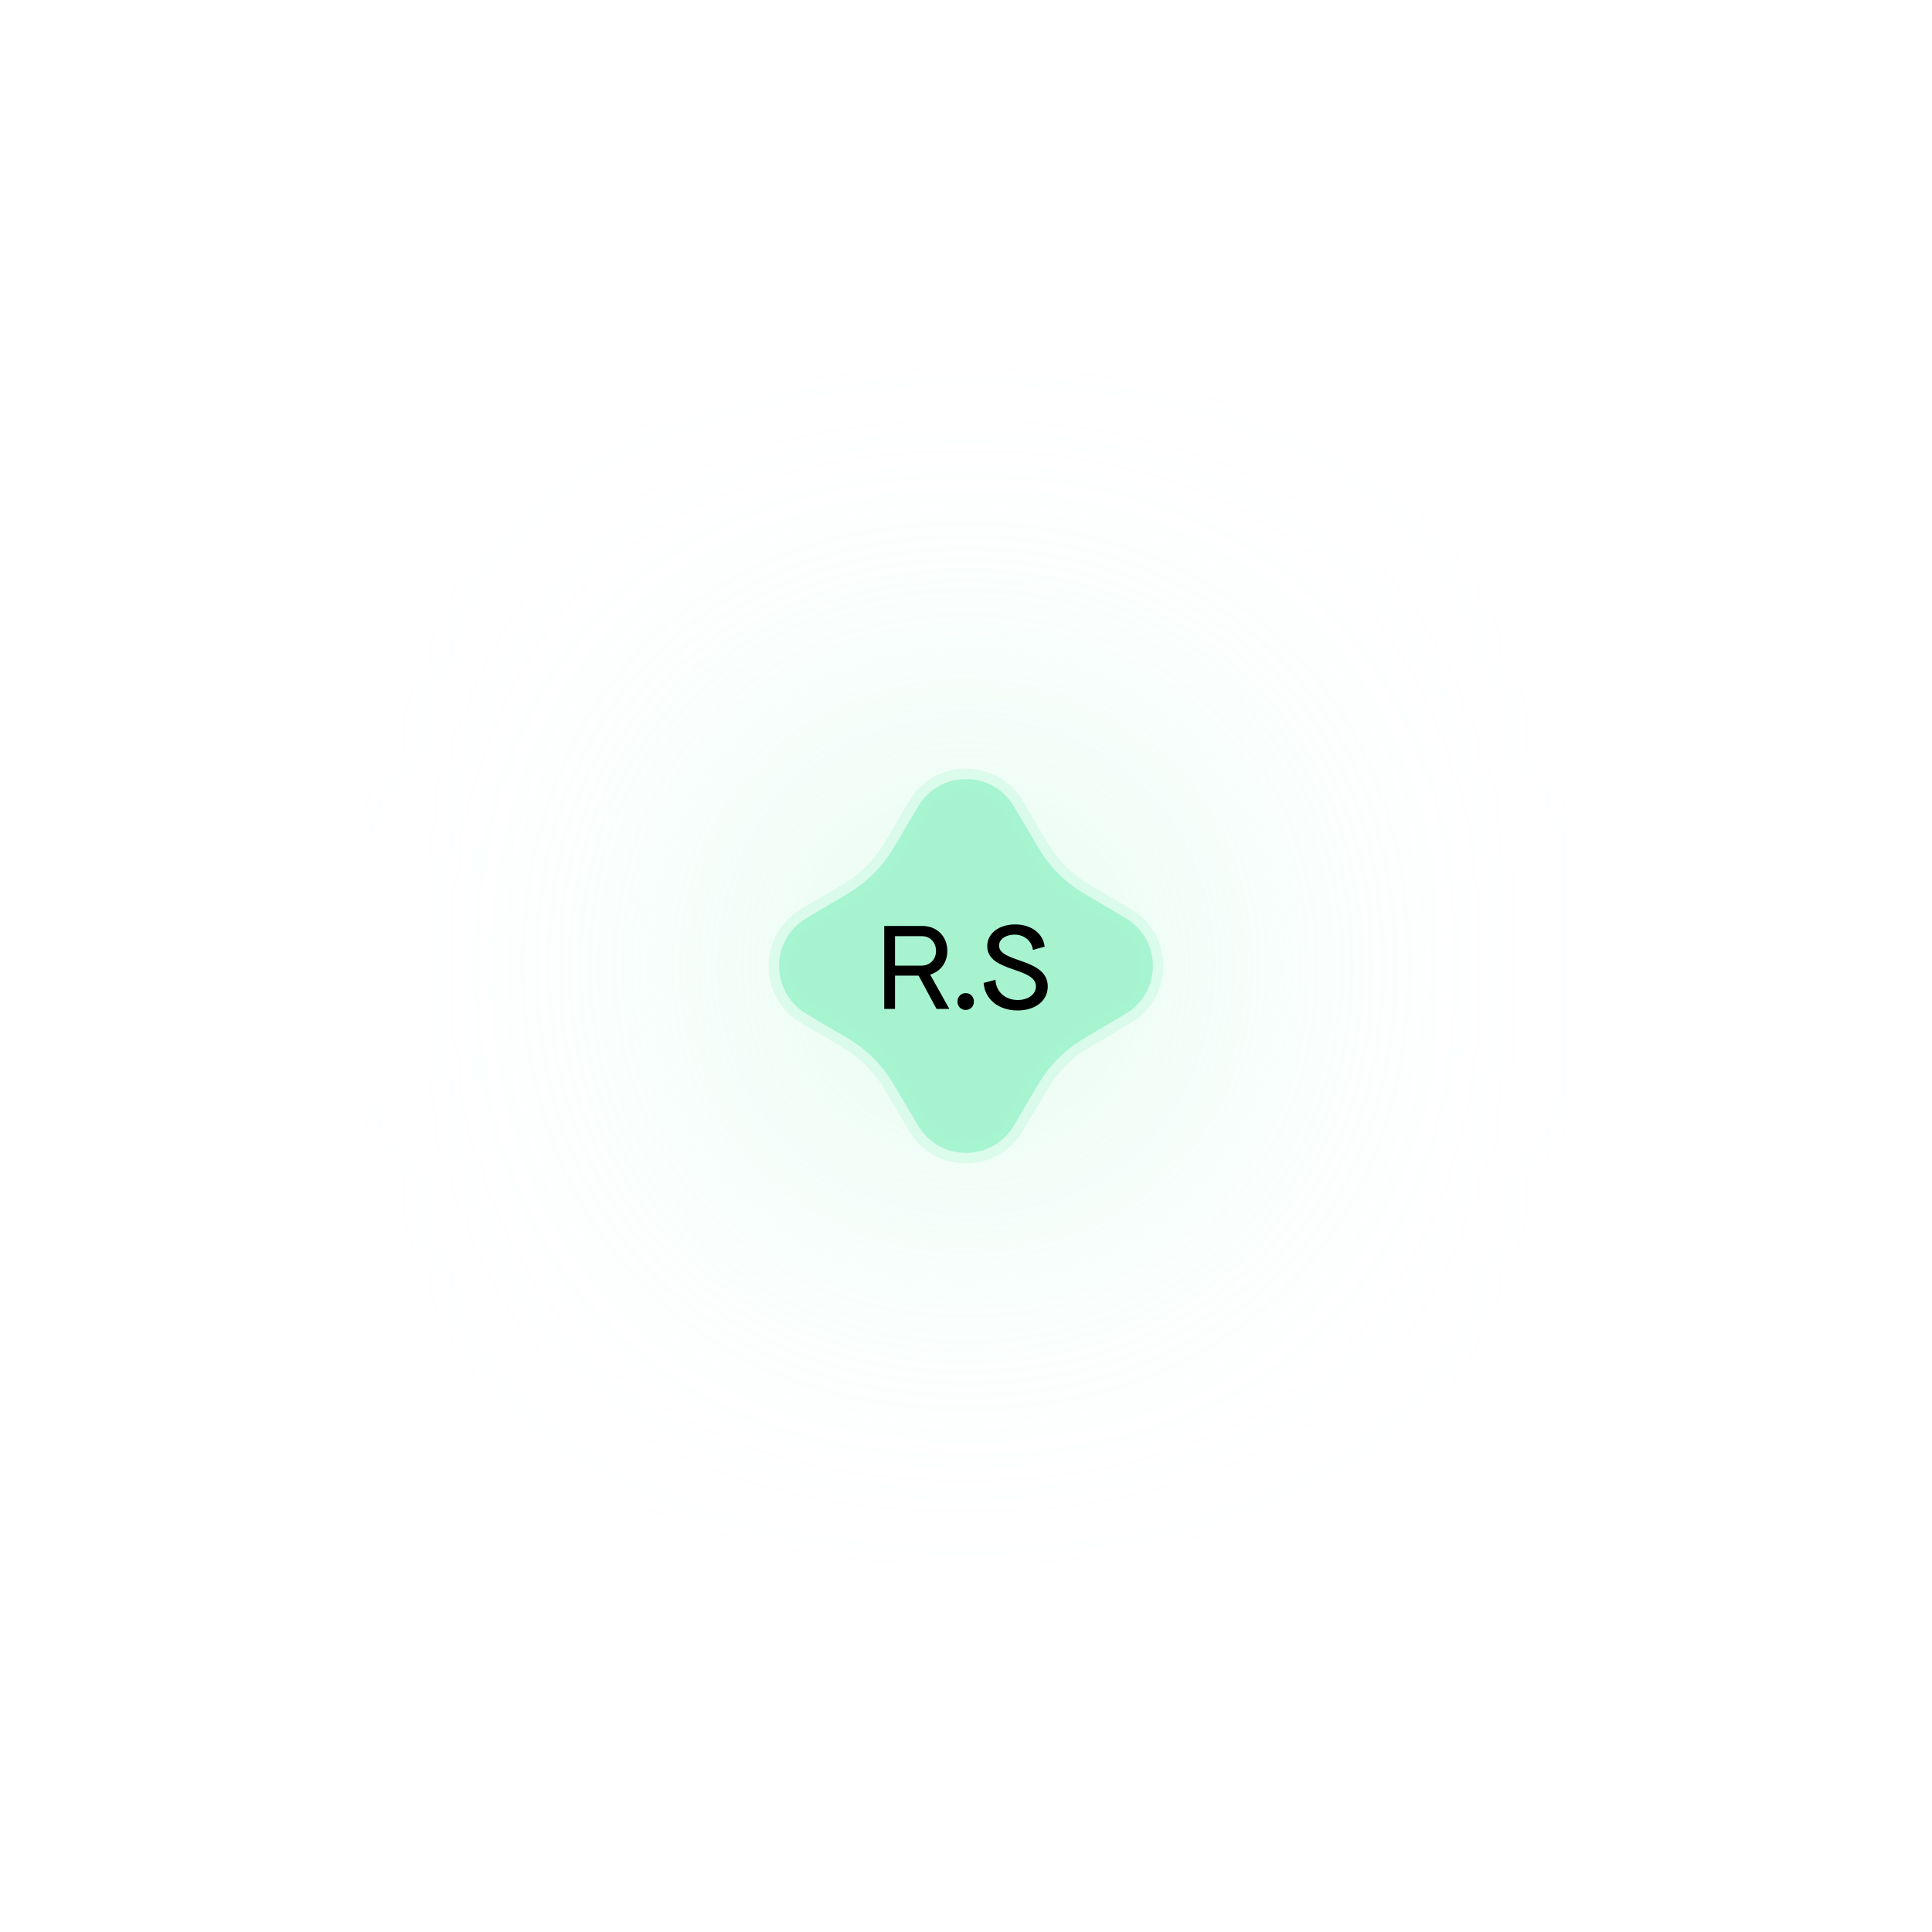
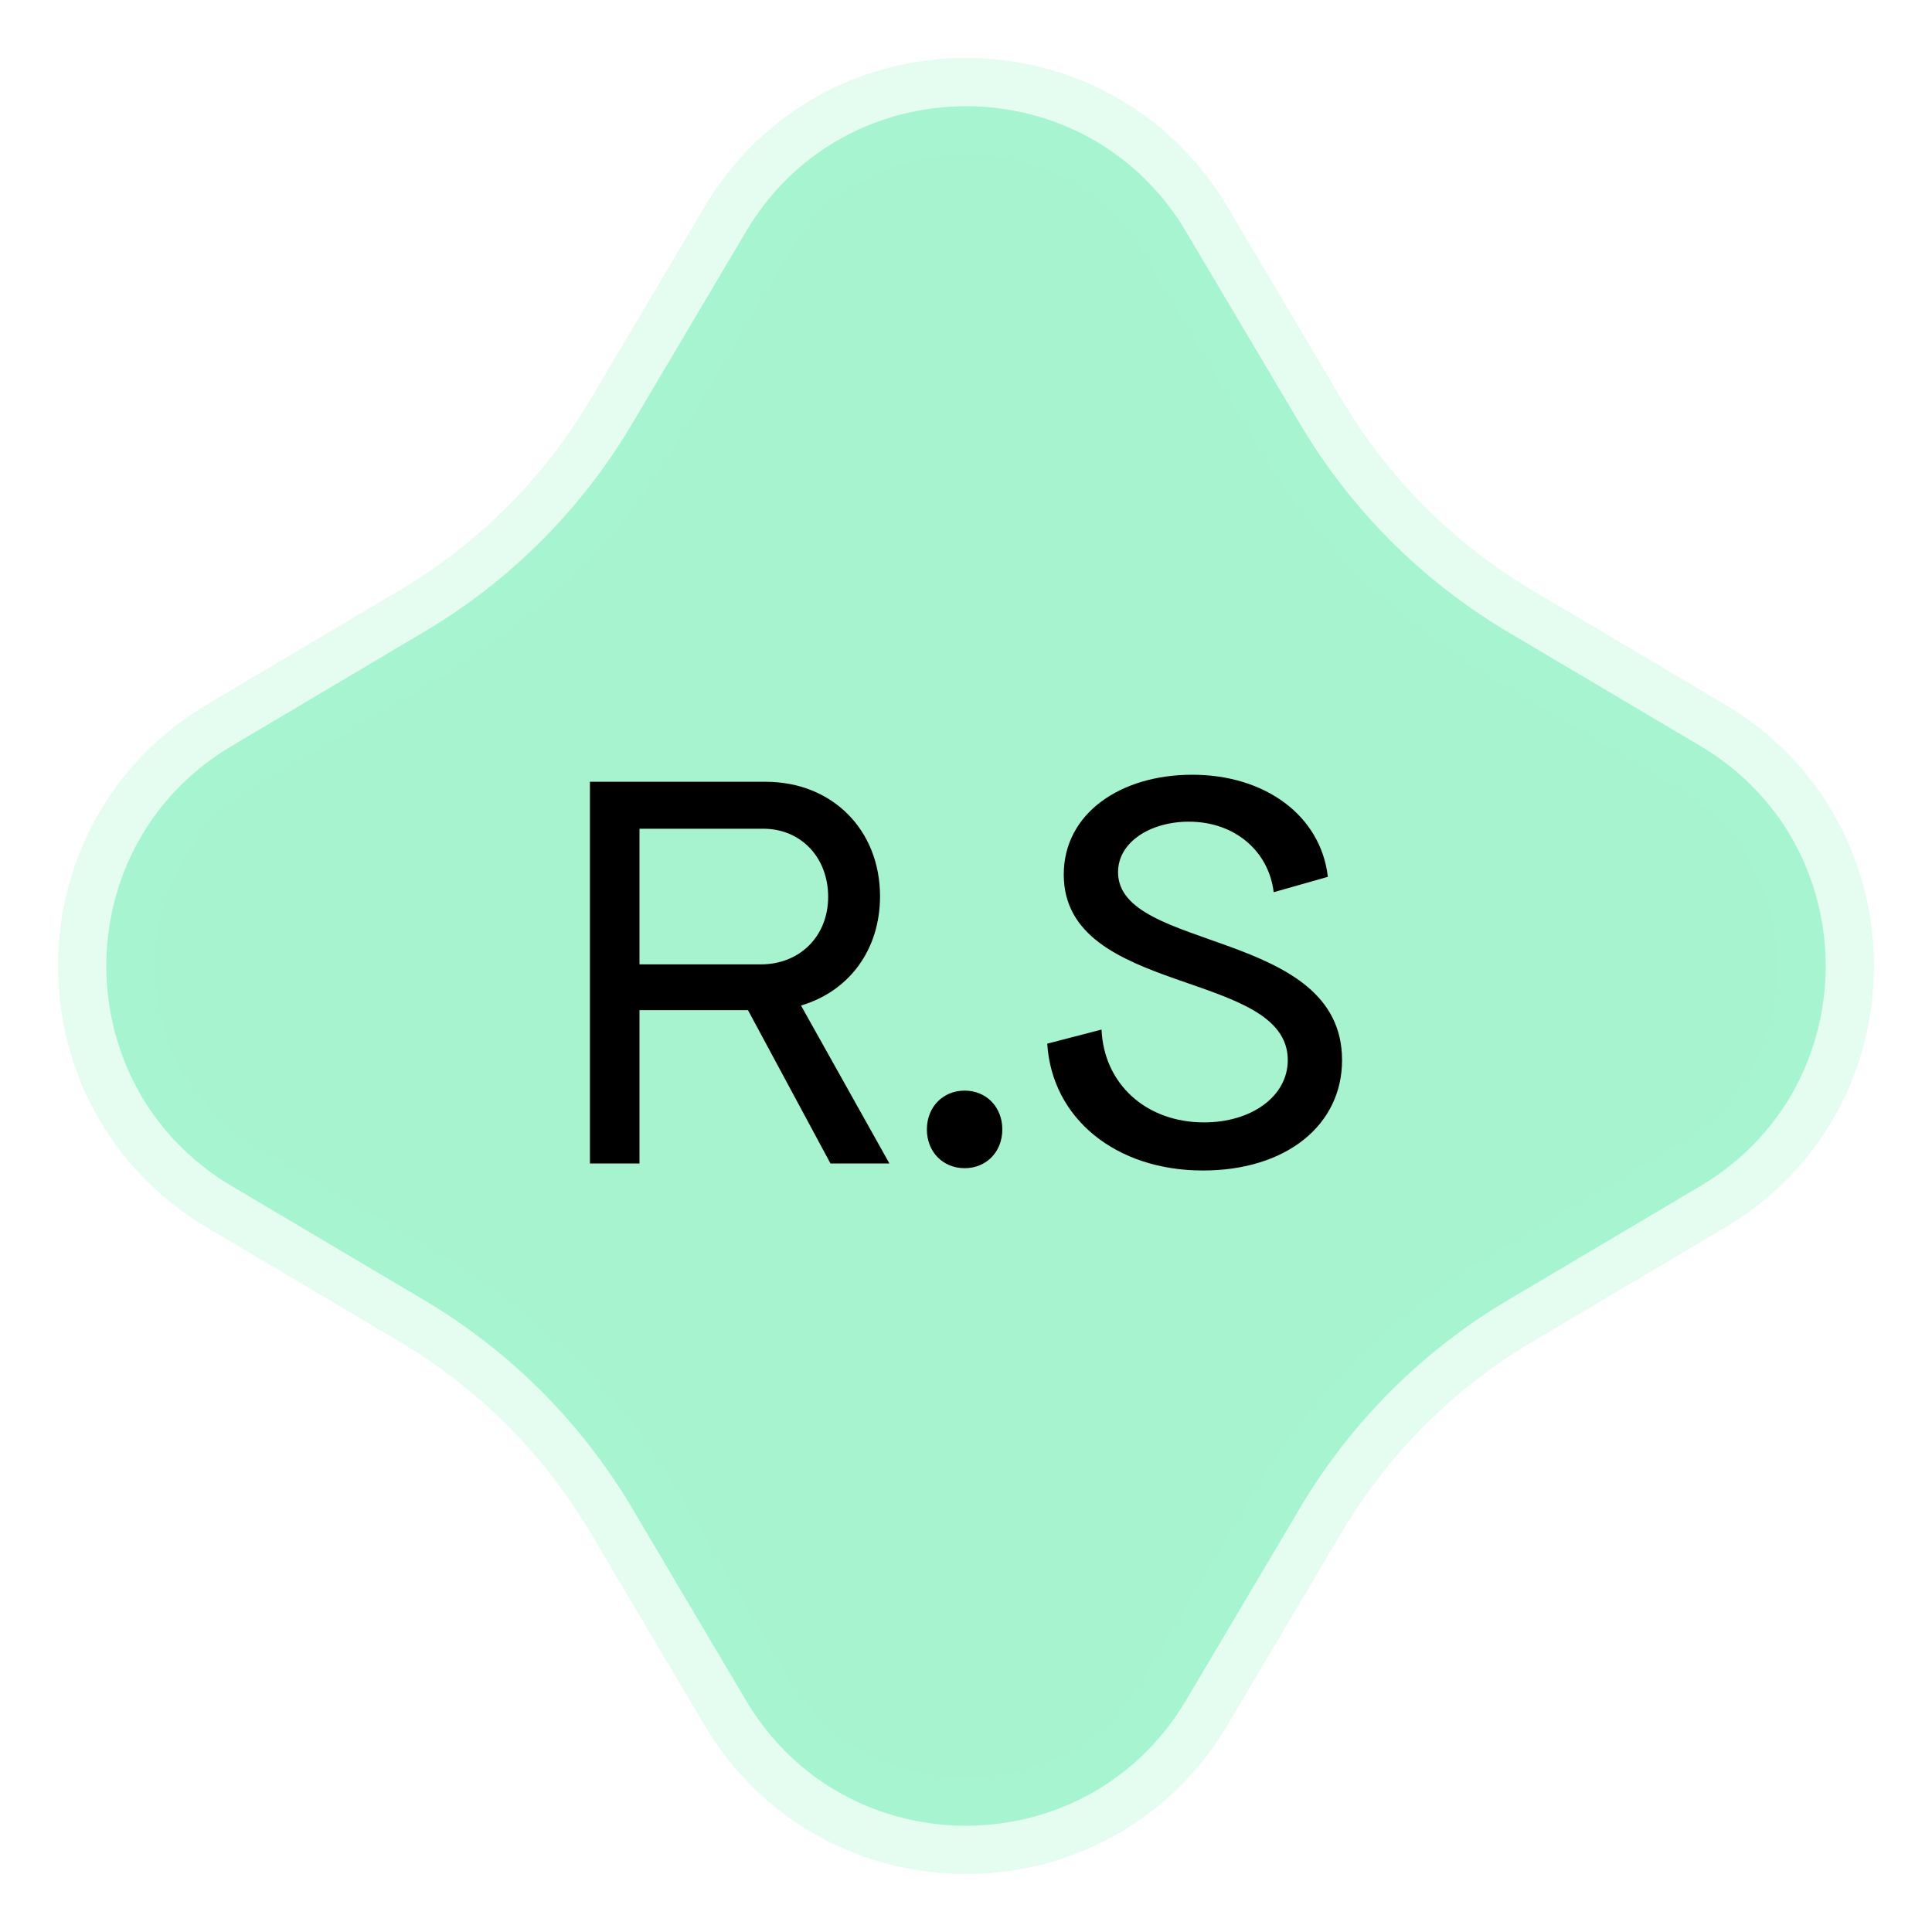
- <svg xmlns="http://www.w3.org/2000/svg" width="92" height="92" viewBox="0 0 92 92" fill="none">
-   <g filter="url(#filter0_f_1_2)">
-     <path d="M49.105 51.04L48.046 52.828C47.125 54.382 44.875 54.383 43.954 52.828L42.895 51.04C42.422 50.243 41.758 49.578 40.961 49.106L39.172 48.046C37.618 47.125 37.618 44.875 39.172 43.954L40.961 42.894C41.757 42.422 42.422 41.757 42.895 40.96L43.954 39.172C44.875 37.617 47.125 37.617 48.046 39.172L49.106 40.96C49.578 41.757 50.243 42.422 51.04 42.895L52.828 43.954C54.382 44.875 54.382 47.125 52.828 48.046L51.04 49.106C50.243 49.578 49.578 50.243 49.105 51.04Z" fill="#A7F3D0" />
-     <path d="M49.105 51.04L48.046 52.828C47.125 54.382 44.875 54.383 43.954 52.828L42.895 51.04C42.422 50.243 41.758 49.578 40.961 49.106L39.172 48.046C37.618 47.125 37.618 44.875 39.172 43.954L40.961 42.894C41.757 42.422 42.422 41.757 42.895 40.96L43.954 39.172C44.875 37.617 47.125 37.617 48.046 39.172L49.106 40.96C49.578 41.757 50.243 42.422 51.04 42.895L52.828 43.954C54.382 44.875 54.382 47.125 52.828 48.046L51.04 49.106C50.243 49.578 49.578 50.243 49.105 51.04Z" stroke="#A7F3D0" stroke-opacity="0.3" stroke-linecap="round" stroke-linejoin="round" />
-   </g>
-   <path d="M49.457 51.611L48.278 53.601C47.253 55.332 44.747 55.333 43.722 53.602L42.543 51.611C42.017 50.724 41.277 49.984 40.39 49.458L38.399 48.278C36.668 47.252 36.668 44.748 38.399 43.722L40.389 42.542C41.277 42.017 42.017 41.276 42.543 40.389L43.722 38.398C44.747 36.667 47.252 36.667 48.278 38.398L49.458 40.389C49.983 41.276 50.724 42.017 51.611 42.543L53.601 43.722C55.332 44.747 55.332 47.252 53.602 48.278L51.611 49.458C50.724 49.983 49.983 50.724 49.457 51.611Z" fill="#A7F3D0" stroke="#A7F3D0" stroke-opacity="0.3" stroke-linecap="round" stroke-linejoin="round" />
-   <path d="M42.107 48.044V44.093H43.926C44.615 44.093 45.11 44.591 45.11 45.278C45.11 45.837 44.786 46.263 44.292 46.409L45.207 48.044H44.597L43.743 46.458H42.62V48.044H42.107ZM42.62 45.983H43.877C44.28 45.983 44.573 45.691 44.573 45.284C44.573 44.877 44.292 44.579 43.901 44.579H42.62V45.983Z" fill="black" />
-   <path d="M45.986 48.093C45.76 48.093 45.595 47.923 45.595 47.692C45.595 47.461 45.76 47.29 45.986 47.29C46.211 47.29 46.376 47.461 46.376 47.692C46.376 47.923 46.211 48.093 45.986 48.093Z" fill="black" />
-   <path d="M48.452 48.117C47.555 48.117 46.89 47.582 46.841 46.804L47.403 46.658C47.427 47.218 47.86 47.619 48.465 47.619C48.953 47.619 49.331 47.351 49.331 46.974C49.331 46.032 47.012 46.318 47.012 45.053C47.012 44.421 47.598 44.02 48.343 44.02C49.099 44.02 49.673 44.445 49.746 45.077L49.185 45.236C49.136 44.822 48.794 44.506 48.306 44.506C47.915 44.506 47.574 44.713 47.574 45.029C47.574 45.856 49.893 45.612 49.893 46.974C49.893 47.649 49.313 48.117 48.452 48.117Z" fill="black" />
-   <defs>
-     <filter id="filter0_f_1_2" x="0.506" y="0.506" width="90.987" height="90.988" filterUnits="userSpaceOnUse" color-interpolation-filters="sRGB">
-       <feFlood flood-opacity="0" result="BackgroundImageFix" />
-       <feBlend mode="normal" in="SourceGraphic" in2="BackgroundImageFix" result="shape" />
-       <feGaussianBlur stdDeviation="18.5" result="effect1_foregroundBlur_1_2" />
-     </filter>
-   </defs>
+ <svg xmlns="http://www.w3.org/2000/svg" width="20" height="20" viewBox="0 0 20 20" fill="none">
+   <path d="M13.457 15.611L12.278 17.601C11.253 19.332 8.747 19.333 7.722 17.602L6.543 15.611C6.017 14.724 5.277 13.984 4.39 13.458L2.399 12.278C0.668 11.252 0.668 8.748 2.399 7.722L4.389 6.542C5.277 6.017 6.017 5.276 6.543 4.389L7.722 2.398C8.747 0.667 11.252 0.667 12.278 2.399L13.458 4.389C13.983 5.276 14.724 6.017 15.611 6.543L17.601 7.722C19.332 8.747 19.332 11.252 17.602 12.278L15.611 13.458C14.723 13.983 13.983 14.724 13.457 15.611Z" fill="#A7F3D0" stroke="#A7F3D0" stroke-opacity="0.3" stroke-linecap="round" stroke-linejoin="round" />
+   <path d="M6.107 12.044V8.093H7.926C8.615 8.093 9.11 8.591 9.11 9.278C9.11 9.837 8.786 10.263 8.292 10.409L9.207 12.044H8.597L7.743 10.457H6.62V12.044H6.107ZM6.62 9.983H7.877C8.28 9.983 8.573 9.691 8.573 9.284C8.573 8.877 8.292 8.579 7.901 8.579H6.62V9.983Z" fill="black" />
+   <path d="M9.986 12.093C9.76 12.093 9.595 11.923 9.595 11.692C9.595 11.461 9.76 11.29 9.986 11.29C10.211 11.29 10.376 11.461 10.376 11.692C10.376 11.923 10.211 12.093 9.986 12.093Z" fill="black" />
+   <path d="M12.452 12.117C11.555 12.117 10.89 11.582 10.841 10.804L11.403 10.658C11.427 11.217 11.86 11.619 12.465 11.619C12.953 11.619 13.331 11.351 13.331 10.974C13.331 10.032 11.012 10.318 11.012 9.053C11.012 8.421 11.598 8.02 12.342 8.02C13.099 8.02 13.673 8.445 13.746 9.077L13.185 9.236C13.136 8.822 12.794 8.506 12.306 8.506C11.915 8.506 11.574 8.713 11.574 9.029C11.574 9.856 13.893 9.612 13.893 10.974C13.893 11.649 13.313 12.117 12.452 12.117Z" fill="black" />
</svg>
